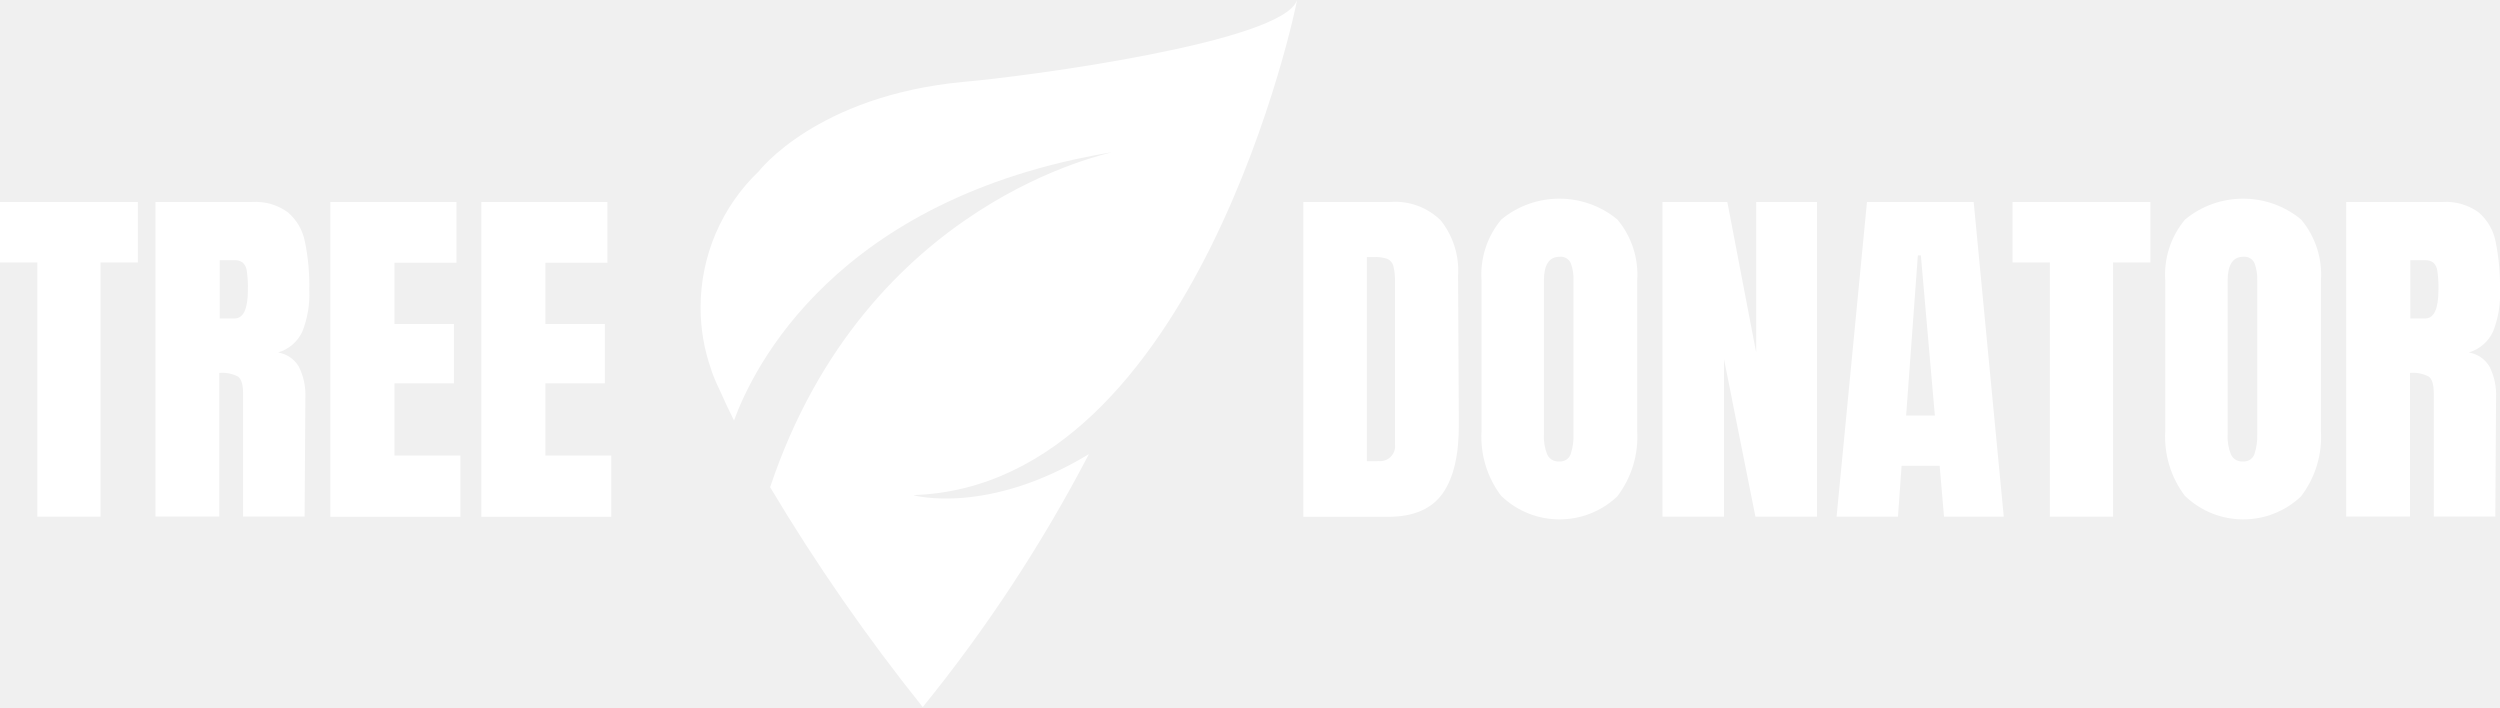
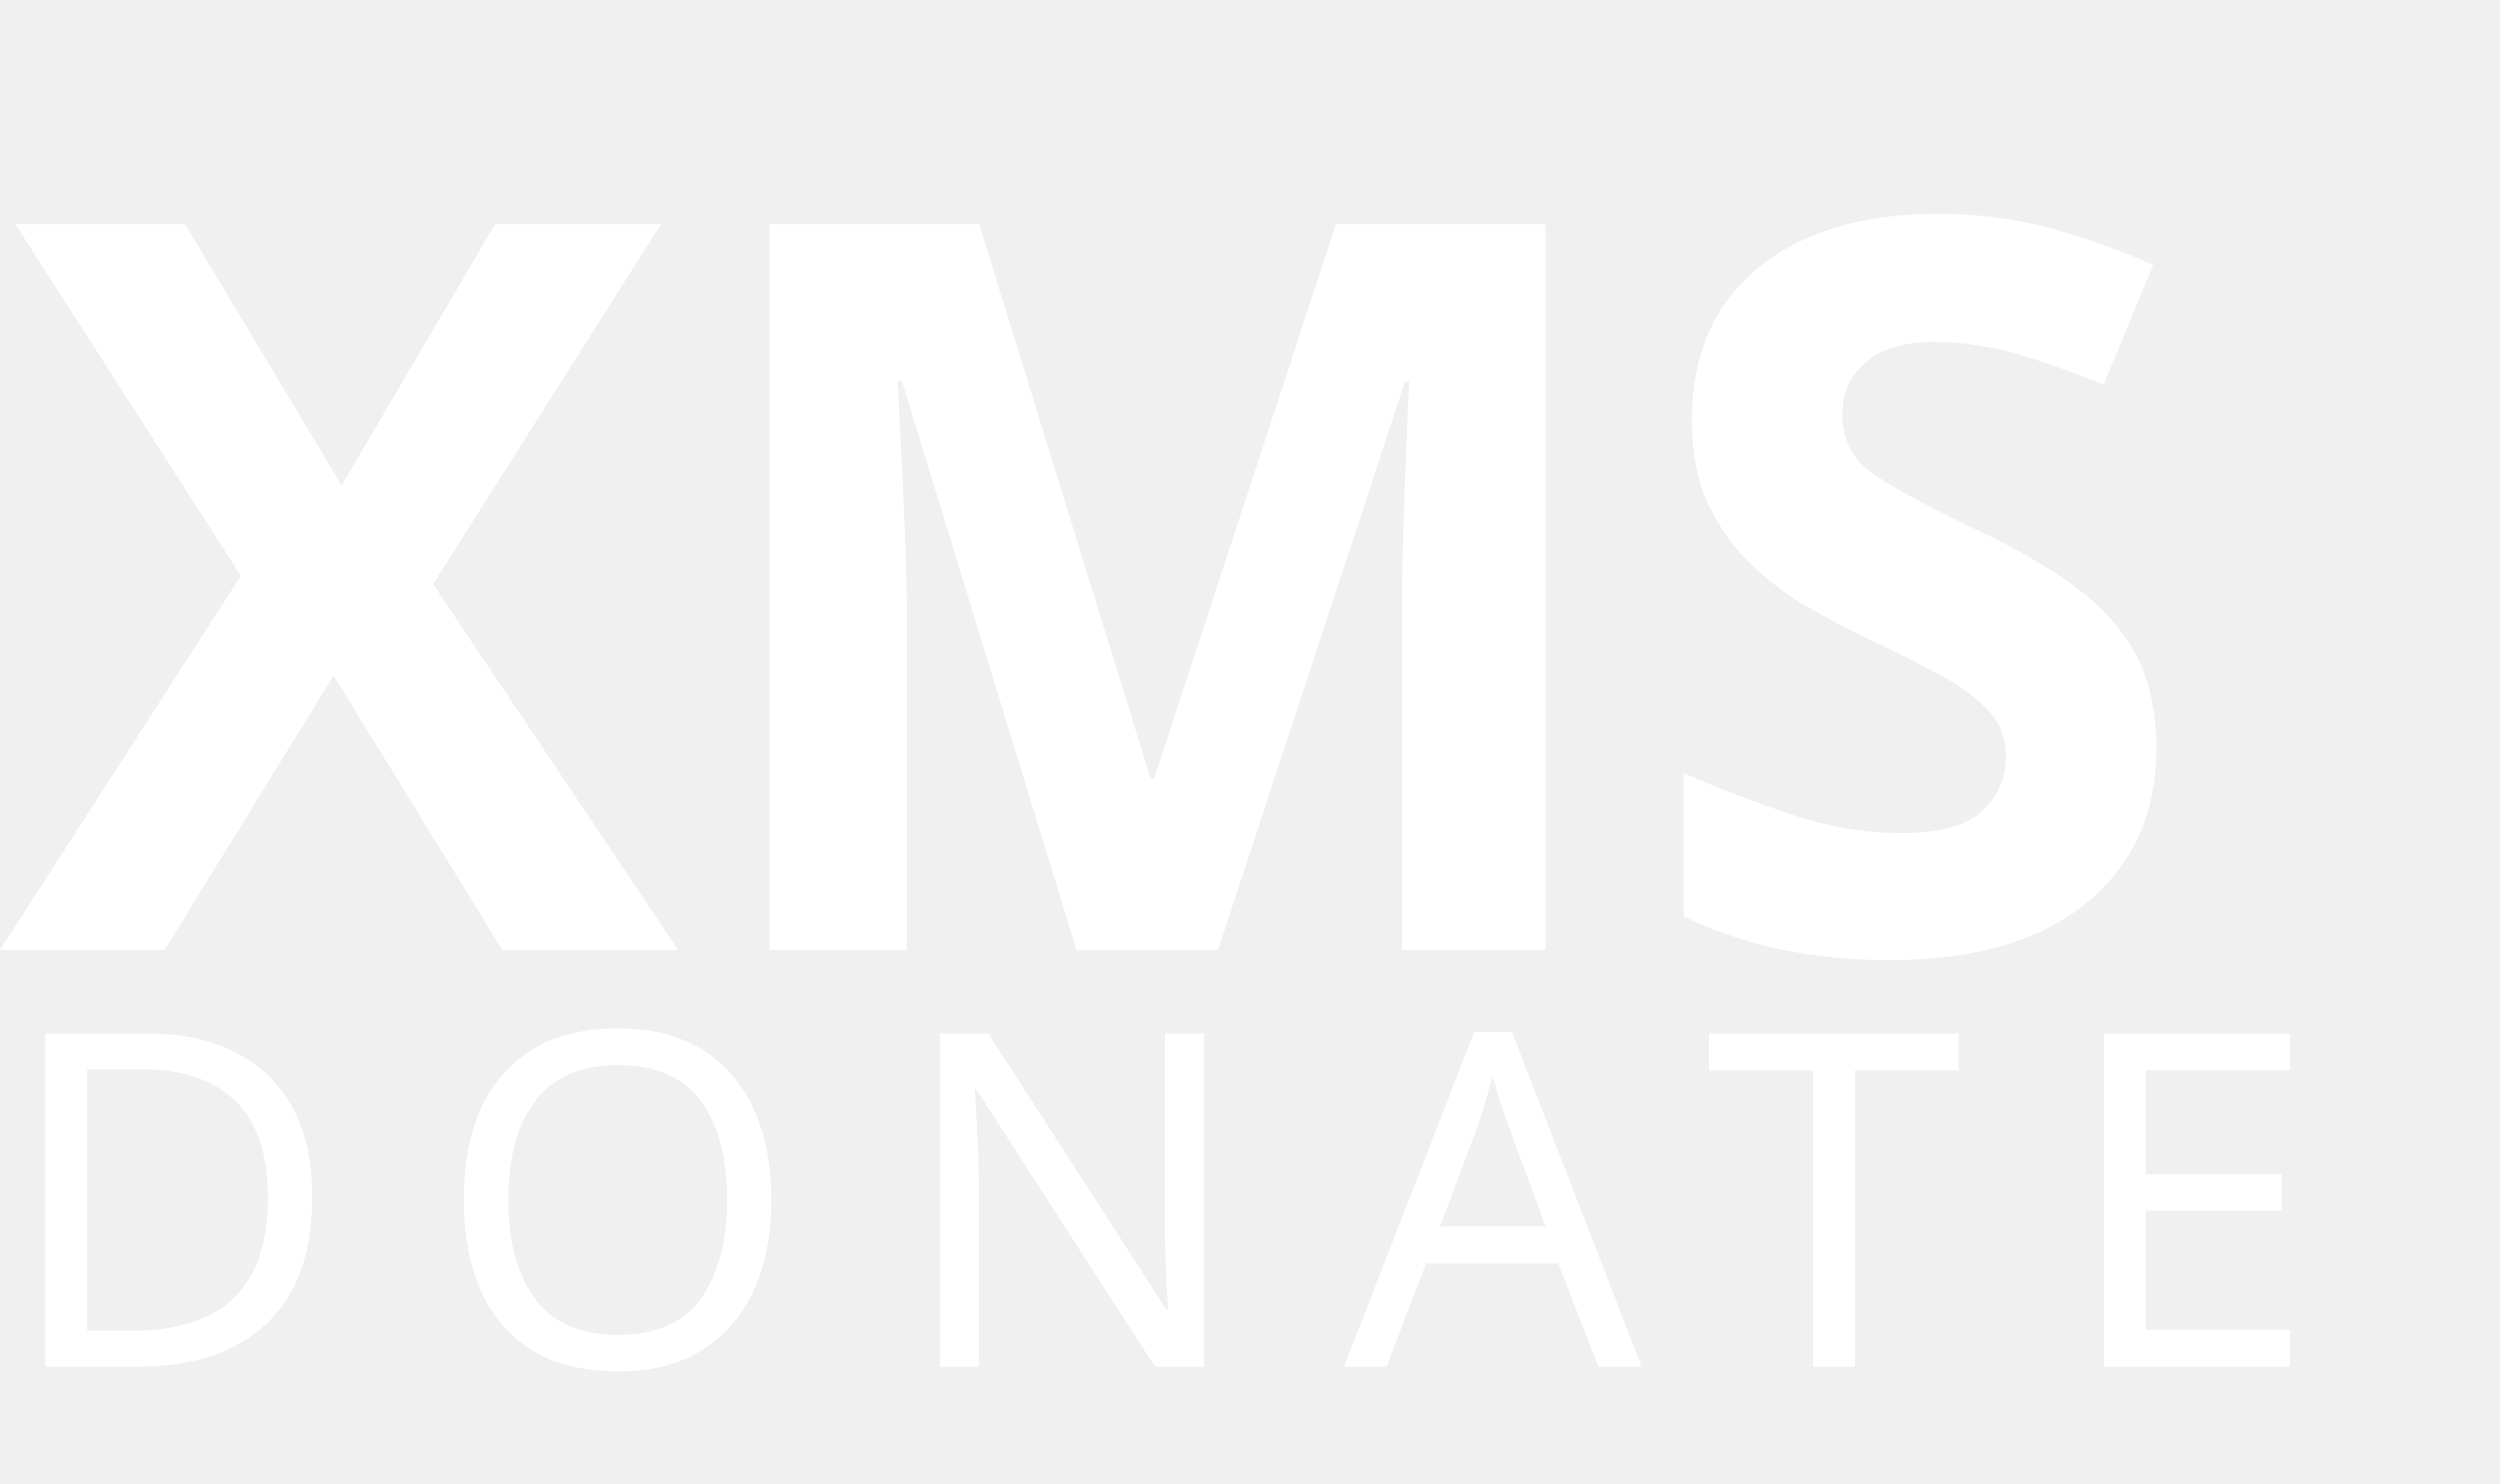
- <svg xmlns="http://www.w3.org/2000/svg" id="White_Full" width="225.343" height="63.732" viewBox="0 0 225.343 63.732">
-   <g id="TREE" transform="translate(0 17.907)">
-     <path id="Pfad_4" data-name="Pfad 4" d="M3.364,41.786V18.873H0V13.42H12.426v5.453H9.062V41.786Z" transform="translate(0 -13.122)" fill="#fff" />
-     <path id="Pfad_5" data-name="Pfad 5" d="M10.33,13.42h8.723a4.936,4.936,0,0,1,3.215.936A4.618,4.618,0,0,1,23.8,17a19.253,19.253,0,0,1,.393,4.341A9.082,9.082,0,0,1,23.57,25.1a3.5,3.5,0,0,1-2.184,1.886,2.675,2.675,0,0,1,1.872,1.289,5.671,5.671,0,0,1,.583,2.767l-.068,10.731H18.225v-11.1c0-.787-.149-1.3-.461-1.519a3.111,3.111,0,0,0-1.682-.326V41.773H10.33V13.42Zm7.136,10.5c.787,0,1.194-.855,1.194-2.578a10.338,10.338,0,0,0-.095-1.682,1.216,1.216,0,0,0-.366-.773,1.152,1.152,0,0,0-.76-.217H16.123v5.25h1.357Z" transform="translate(3.684 -13.122)" fill="#fff" />
-     <path id="Pfad_6" data-name="Pfad 6" d="M21.954,41.786V13.42H33.322V18.9H27.733v5.521h5.359v5.345H27.733v6.512h5.942V41.8H21.94Z" transform="translate(7.824 -13.122)" fill="#fff" />
-     <path id="Pfad_7" data-name="Pfad 7" d="M31.984,41.786V13.42H43.352V18.9H37.763v5.521h5.359v5.345H37.763v6.512H43.7V41.8H31.97Z" transform="translate(11.4 -13.122)" fill="#fff" />
-     <path id="Pfad_8" data-name="Pfad 8" d="M86.614,13.42h7.827A5.831,5.831,0,0,1,99,15.1a7.278,7.278,0,0,1,1.547,4.992l.068,13.281c.027,2.795-.461,4.9-1.452,6.308S96.53,41.8,94.238,41.8H86.6V13.42Zm6.7,23.347a1.353,1.353,0,0,0,1.547-1.519V20.623a5.392,5.392,0,0,0-.149-1.438.96.96,0,0,0-.543-.638,3.418,3.418,0,0,0-1.221-.163h-.624v18.4h.99Z" transform="translate(30.88 -13.122)" fill="#fff" />
-     <path id="Pfad_9" data-name="Pfad 9" d="M100.231,40.02a8.815,8.815,0,0,1-1.791-5.9V20.607a7.717,7.717,0,0,1,1.791-5.535,8.222,8.222,0,0,1,10.446,0,7.717,7.717,0,0,1,1.791,5.535V34.119a8.829,8.829,0,0,1-1.791,5.915,7.573,7.573,0,0,1-10.446-.027Zm6.24-3.785a5.131,5.131,0,0,0,.258-1.845V20.526a3.972,3.972,0,0,0-.244-1.506.991.991,0,0,0-1-.583c-.95,0-1.424.719-1.424,2.143V34.417a4.335,4.335,0,0,0,.3,1.845,1.089,1.089,0,0,0,1.085.624,1,1,0,0,0,1.031-.665Z" transform="translate(35.102 -13.2)" fill="#fff" />
-     <path id="Pfad_10" data-name="Pfad 10" d="M110.46,41.786V13.42h5.847l2.6,13.566V13.42h5.481V41.786h-5.548l-2.835-14.2v14.2H110.46Z" transform="translate(39.389 -13.122)" fill="#fff" />
-     <path id="Pfad_11" data-name="Pfad 11" d="M122.03,41.786l2.74-28.366h9.618L137.1,41.786h-5.386l-.393-4.585H127.89l-.326,4.585h-5.521Zm6.281-9.116h2.578l-1.262-14.434h-.271L128.3,32.67Z" transform="translate(43.514 -13.122)" fill="#fff" />
-     <path id="Pfad_12" data-name="Pfad 12" d="M137.084,41.786V18.873H133.72V13.42h12.426v5.453h-3.364V41.786H137.1Z" transform="translate(47.683 -13.122)" fill="#fff" />
-     <path id="Pfad_13" data-name="Pfad 13" d="M145.661,40.02a8.815,8.815,0,0,1-1.791-5.9V20.607a7.717,7.717,0,0,1,1.791-5.535,8.222,8.222,0,0,1,10.446,0,7.717,7.717,0,0,1,1.791,5.535V34.119a8.829,8.829,0,0,1-1.791,5.915,7.573,7.573,0,0,1-10.446-.027Zm6.24-3.785a5.132,5.132,0,0,0,.258-1.845V20.526a3.973,3.973,0,0,0-.244-1.506.991.991,0,0,0-1-.583c-.95,0-1.424.719-1.424,2.143V34.417a4.335,4.335,0,0,0,.3,1.845,1.089,1.089,0,0,0,1.085.624,1,1,0,0,0,1.031-.665Z" transform="translate(51.302 -13.2)" fill="#fff" />
-     <path id="Pfad_14" data-name="Pfad 14" d="M155.88,13.42H164.6a5,5,0,0,1,3.229.936A4.618,4.618,0,0,1,169.364,17a20.079,20.079,0,0,1,.393,4.341,9.082,9.082,0,0,1-.624,3.758,3.5,3.5,0,0,1-2.184,1.886,2.675,2.675,0,0,1,1.872,1.289,5.671,5.671,0,0,1,.583,2.767l-.068,10.731h-5.548v-11.1c0-.787-.149-1.3-.461-1.519a3.111,3.111,0,0,0-1.682-.326V41.773h-5.752V13.42Zm7.136,10.5c.787,0,1.194-.855,1.194-2.578a10.334,10.334,0,0,0-.095-1.682,1.216,1.216,0,0,0-.366-.773,1.153,1.153,0,0,0-.76-.217h-1.316v5.25h1.357Z" transform="translate(55.585 -13.122)" fill="#fff" />
-   </g>
-   <g id="Layer_7" transform="translate(63.149)">
-     <path id="Pfad_15" data-name="Pfad 15" d="M100.312,0C99.131,3.8,75.961,6.891,70.25,7.38,57,8.628,51.8,15.438,51.8,15.438h0A16.948,16.948,0,0,0,46.55,27.7a16.713,16.713,0,0,0,.977,5.671h0V33.4a16.617,16.617,0,0,0,.773,1.818q.59,1.343,1.262,2.686c1.723-4.734,9.13-20.01,34.01-24.174.2.068-22.031,4.138-30.754,30.184a176.107,176.107,0,0,0,13.756,19.82,135.47,135.47,0,0,0,14.977-22.8c-9.13,5.535-15.764,3.717-15.764,3.717v-.027C91.317,43.75,100.352.176,100.312,0Z" transform="translate(-46.55)" fill="#fff" />
+ <svg xmlns="http://www.w3.org/2000/svg" width="150" height="89" viewBox="0 0 150 89">
+   <g id="logoLight" transform="translate(-140 -19)">
+     <text id="XMS" transform="translate(140 19)" fill="#fff" font-size="61" font-family="WorkSans-Black, Work Sans" font-weight="800">
+       <tspan x="0" y="57">XMS</tspan>
+     </text>
+     <text id="DONATE" transform="translate(140 75)" fill="#fff" font-size="28" font-family="WorkSans-Regular, Work Sans" letter-spacing="0.203em">
+       <tspan x="0" y="26">DONATE</tspan>
+     </text>
  </g>
</svg>
